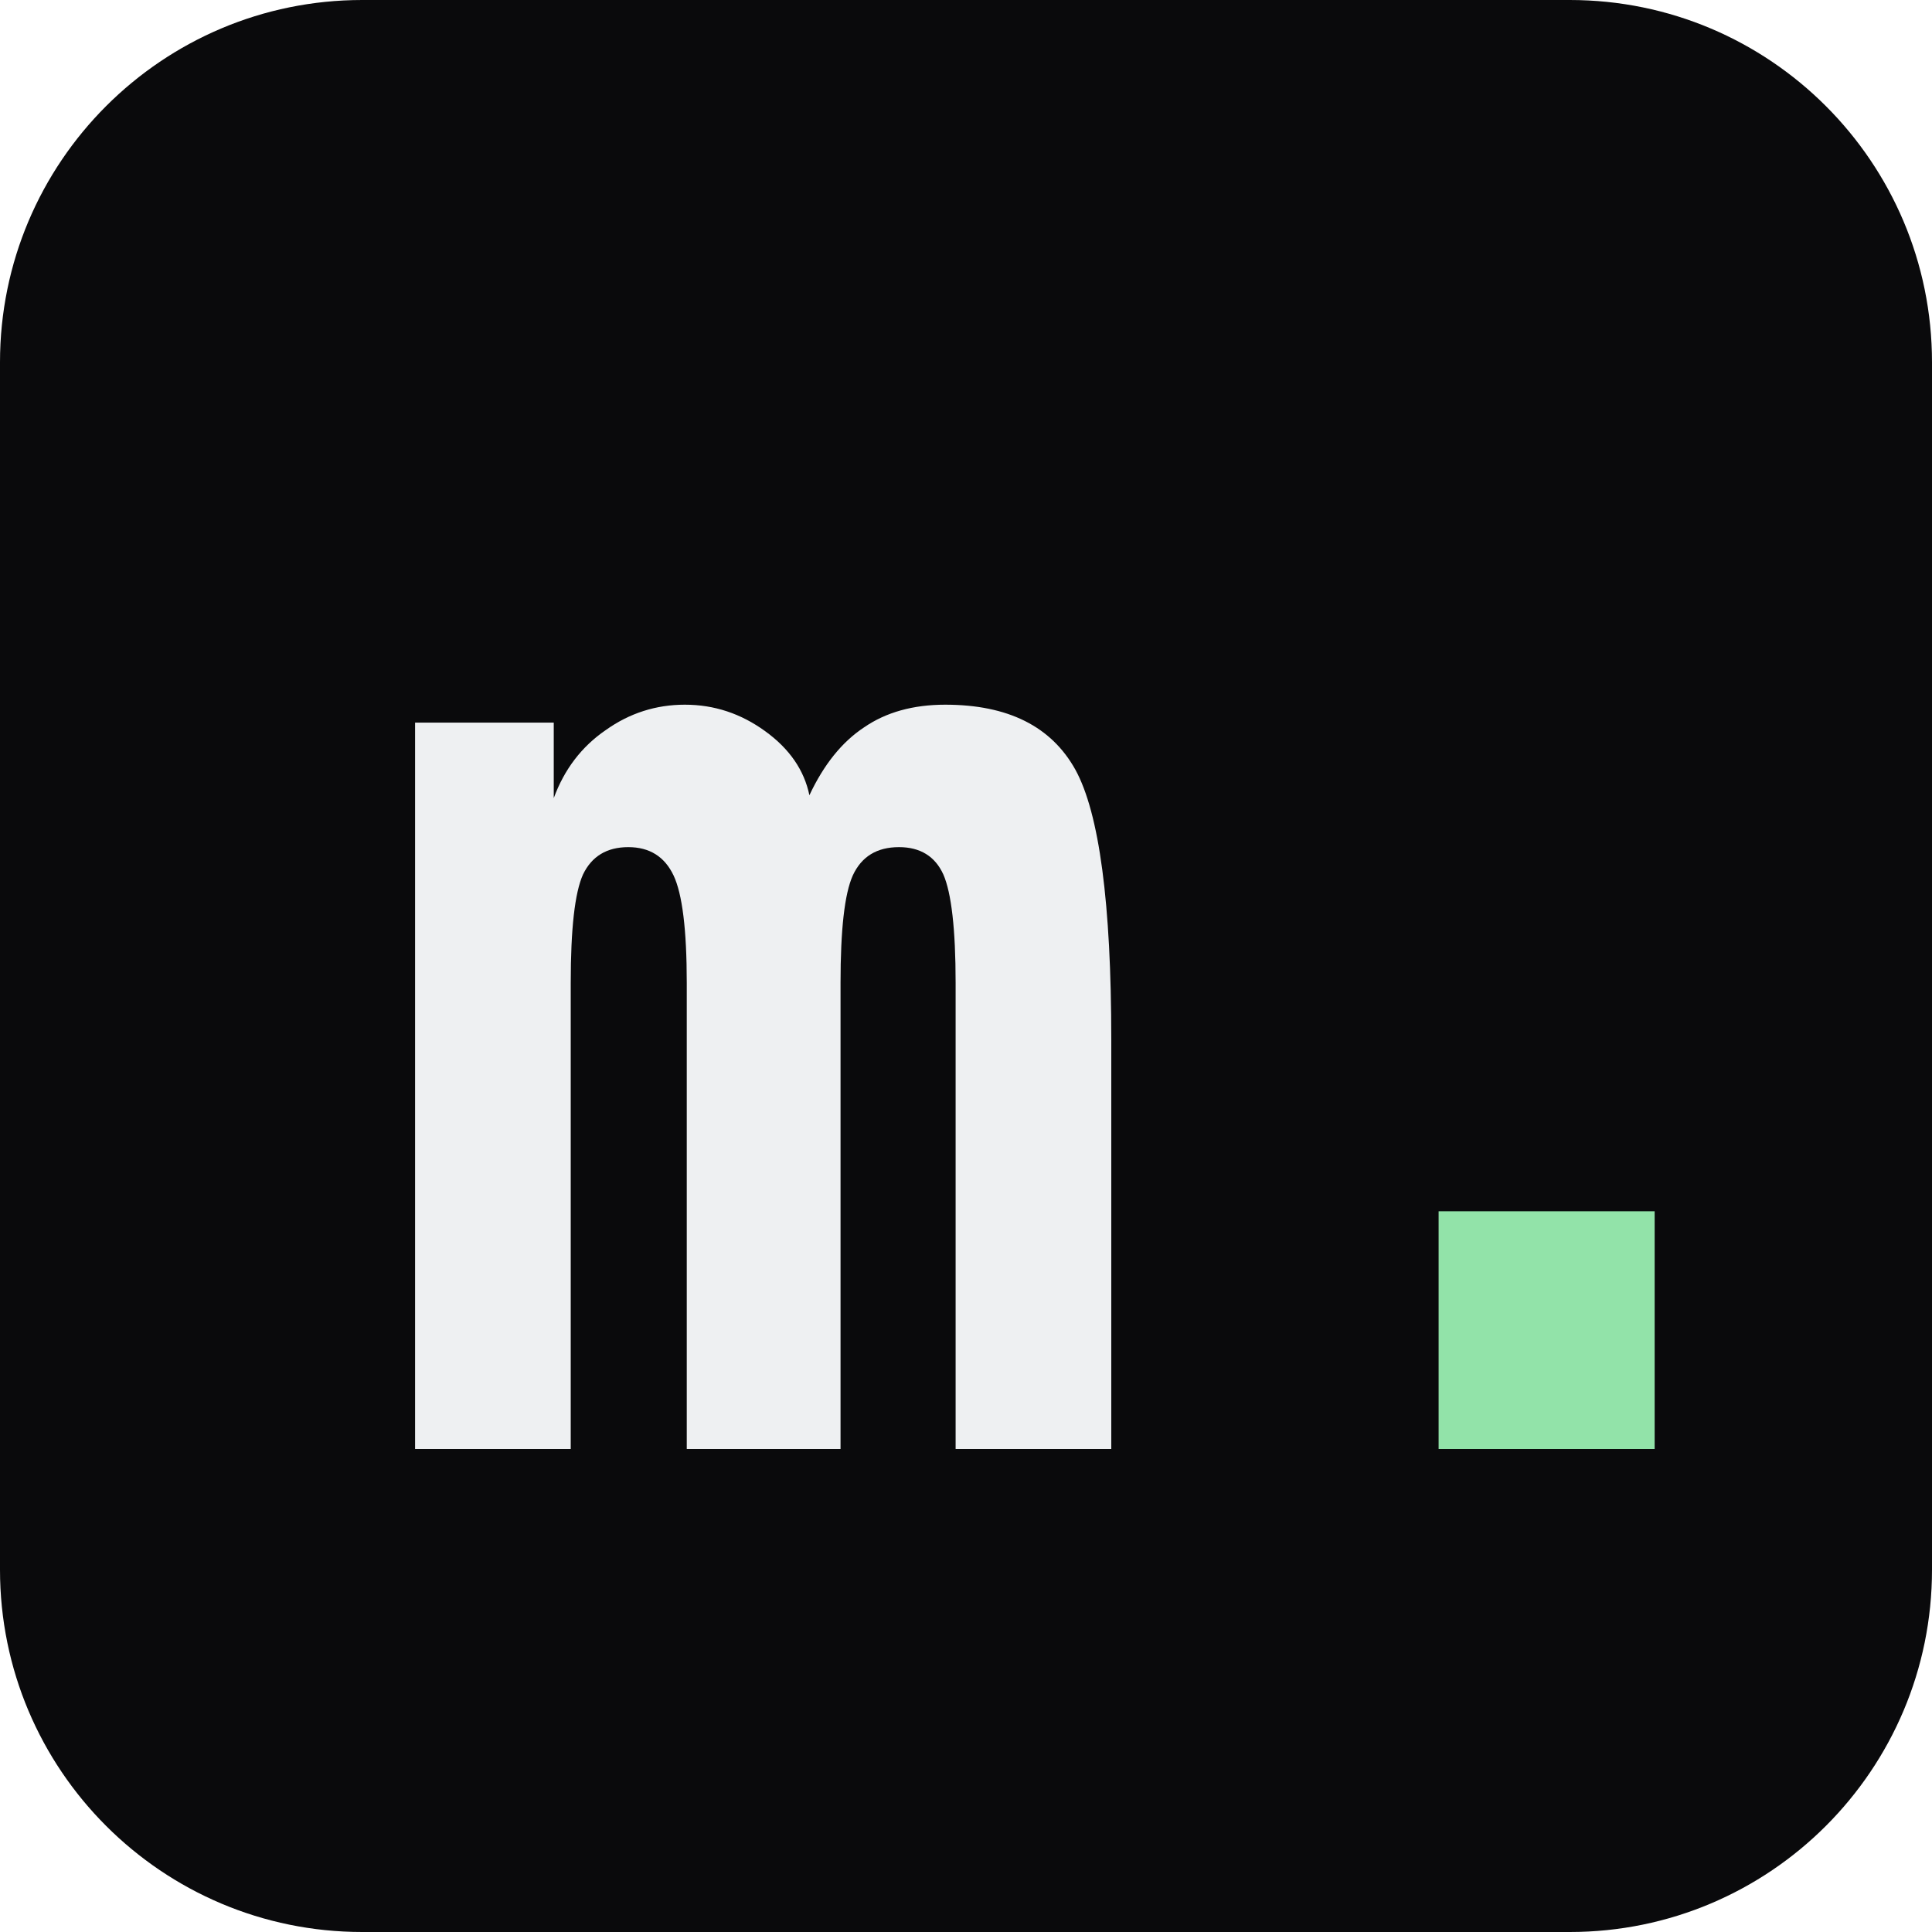
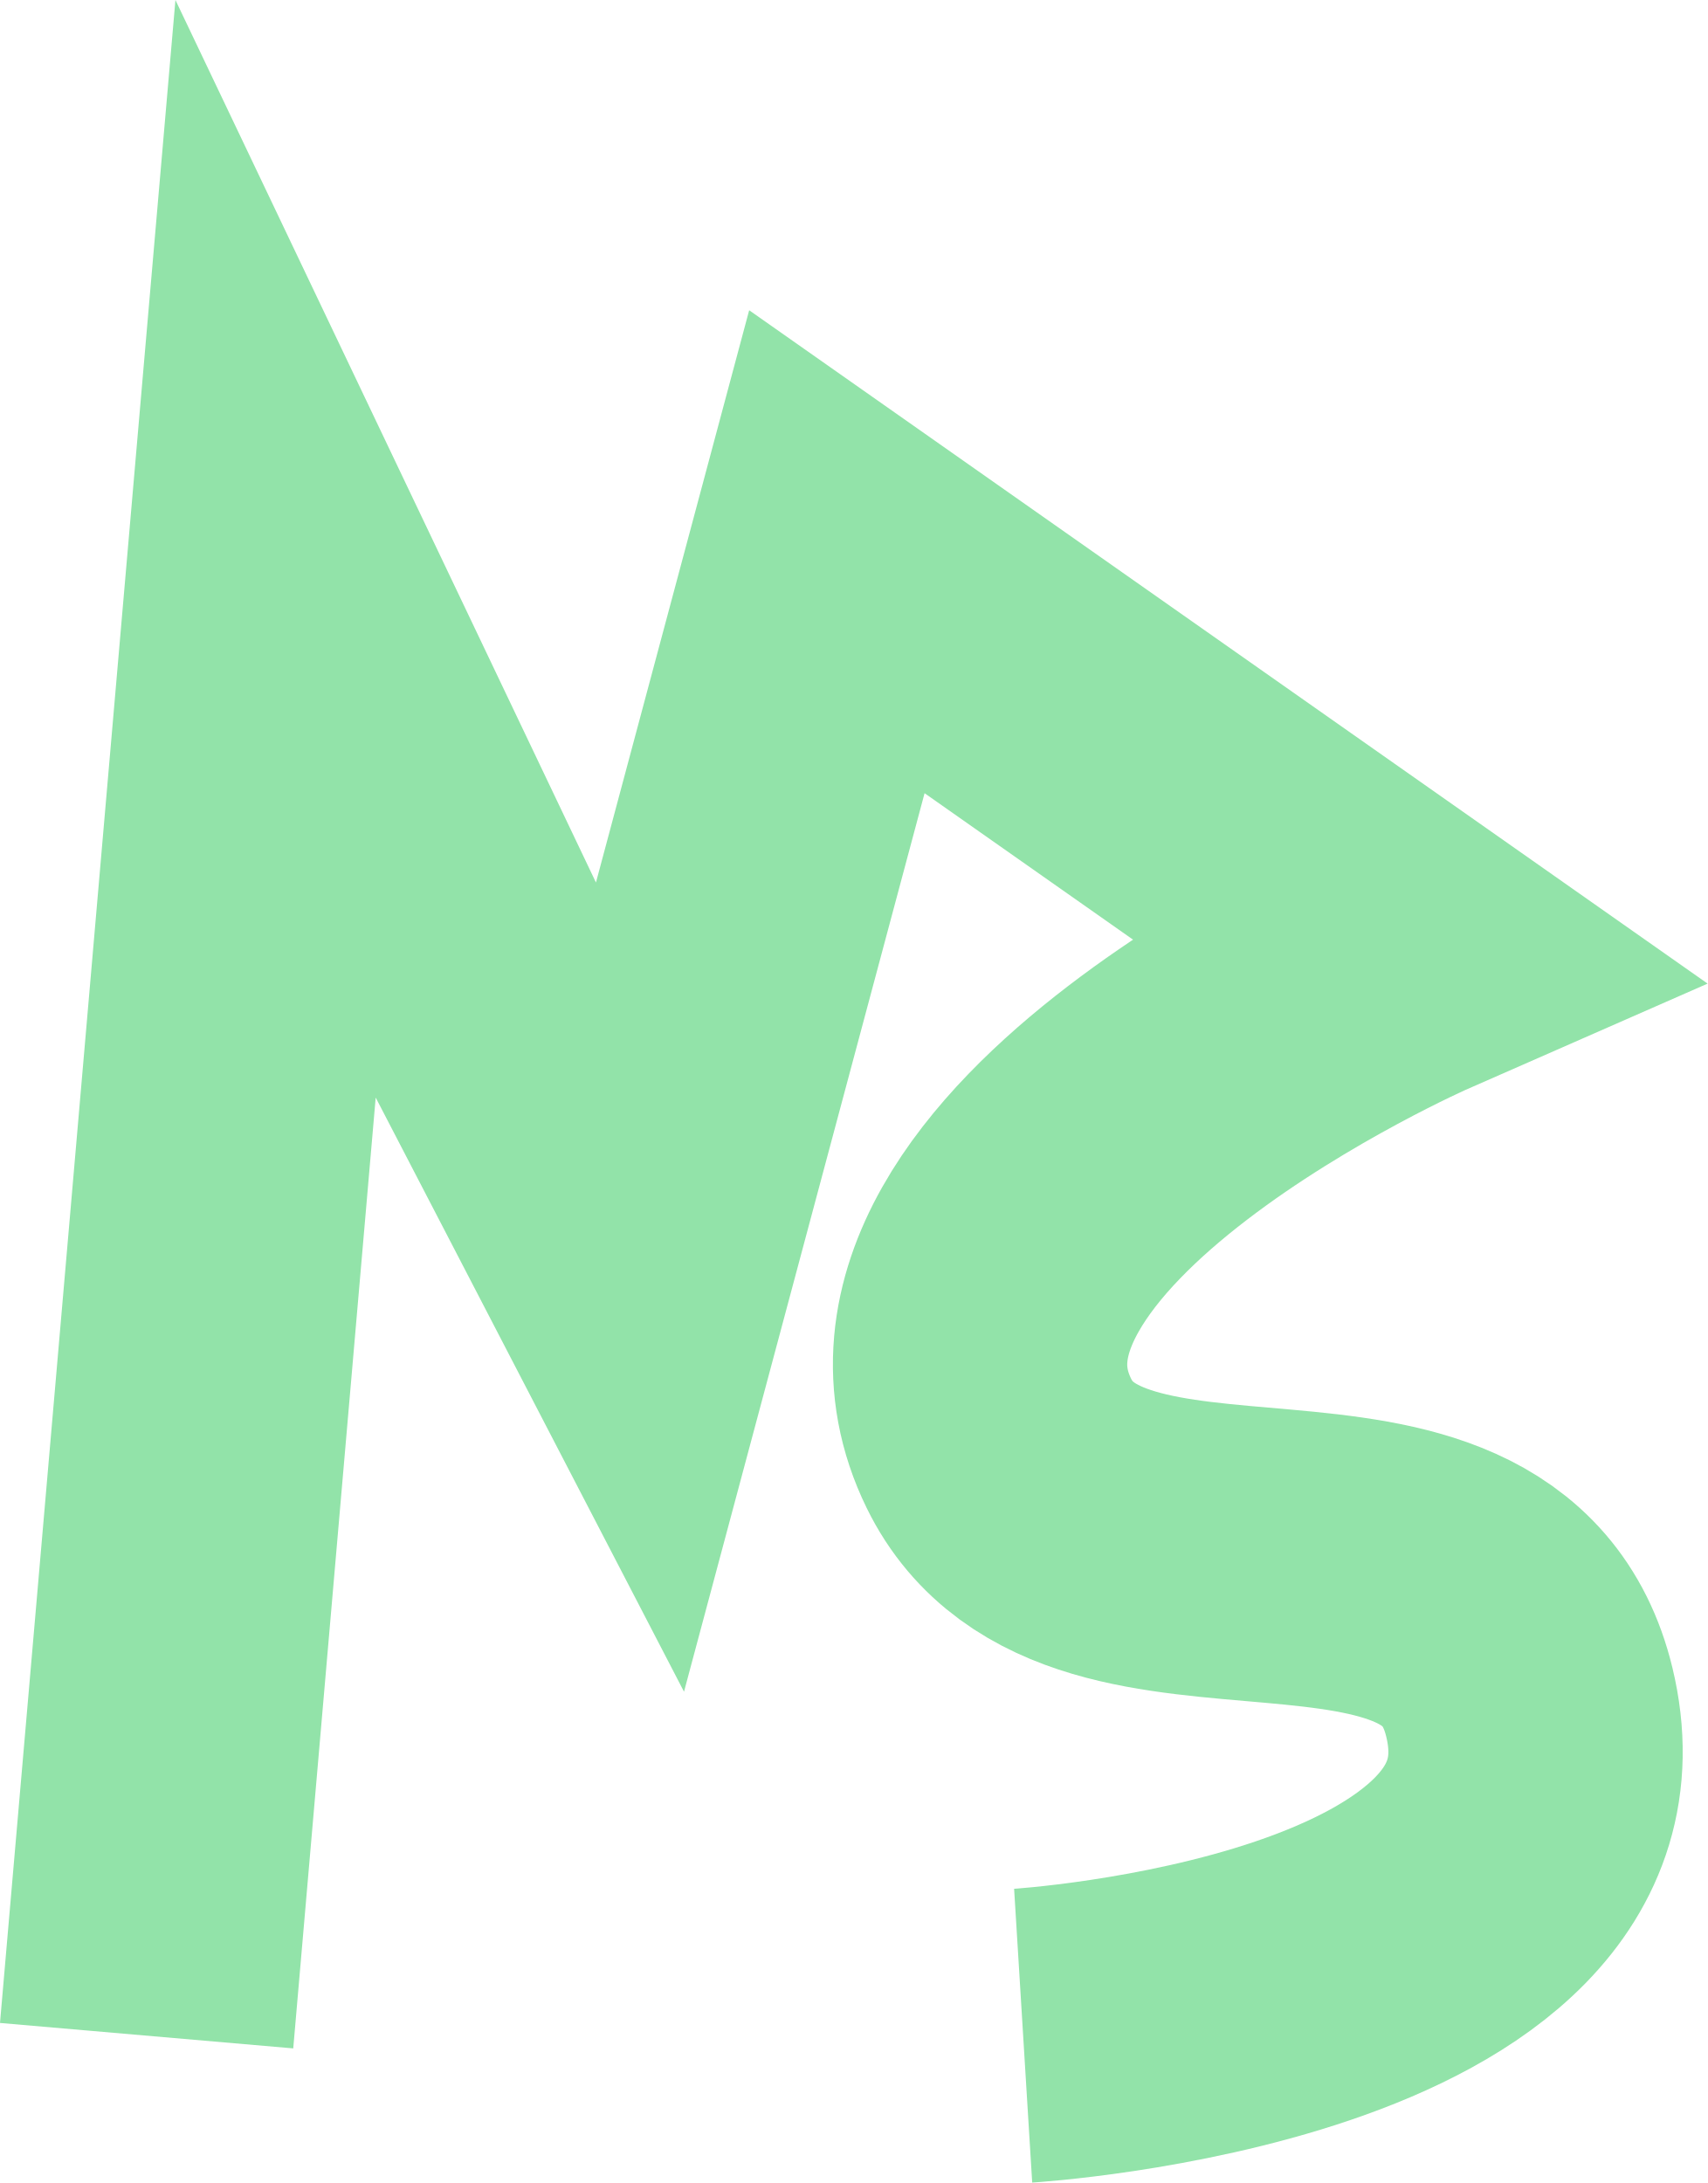
- <svg xmlns="http://www.w3.org/2000/svg" width="32" height="32" viewBox="0 0 32 32">
-   <rect width="32" height="32" rx="6" fill="#0a0a0c" />
-   <text x="6" y="24" font-family="monospace" font-weight="700" font-size="22" fill="#eef0f2">m</text>
-   <text x="19" y="24" font-family="monospace" font-weight="700" font-size="22" fill="#92e3a9">.</text>
+ <svg xmlns="http://www.w3.org/2000/svg" width="557" height="712" viewBox="0 0 557 712" fill="none">
+   <path d="M47.82 663.949L89.793 179.949L152.287 311.101L208.718 419.849L272.949 179.949L459.624 311.101C459.624 311.101 285.202 387.644 325.776 470.723C357.048 534.753 479.858 476.79 498.799 555.201C522.263 652.336 333.704 663.949 333.704 663.949" stroke="#92E3A9" style="stroke:#92E3A9;stroke:color(display-p3 0.573 0.89 0.663);stroke-opacity:1;" stroke-width="96" />
</svg>
